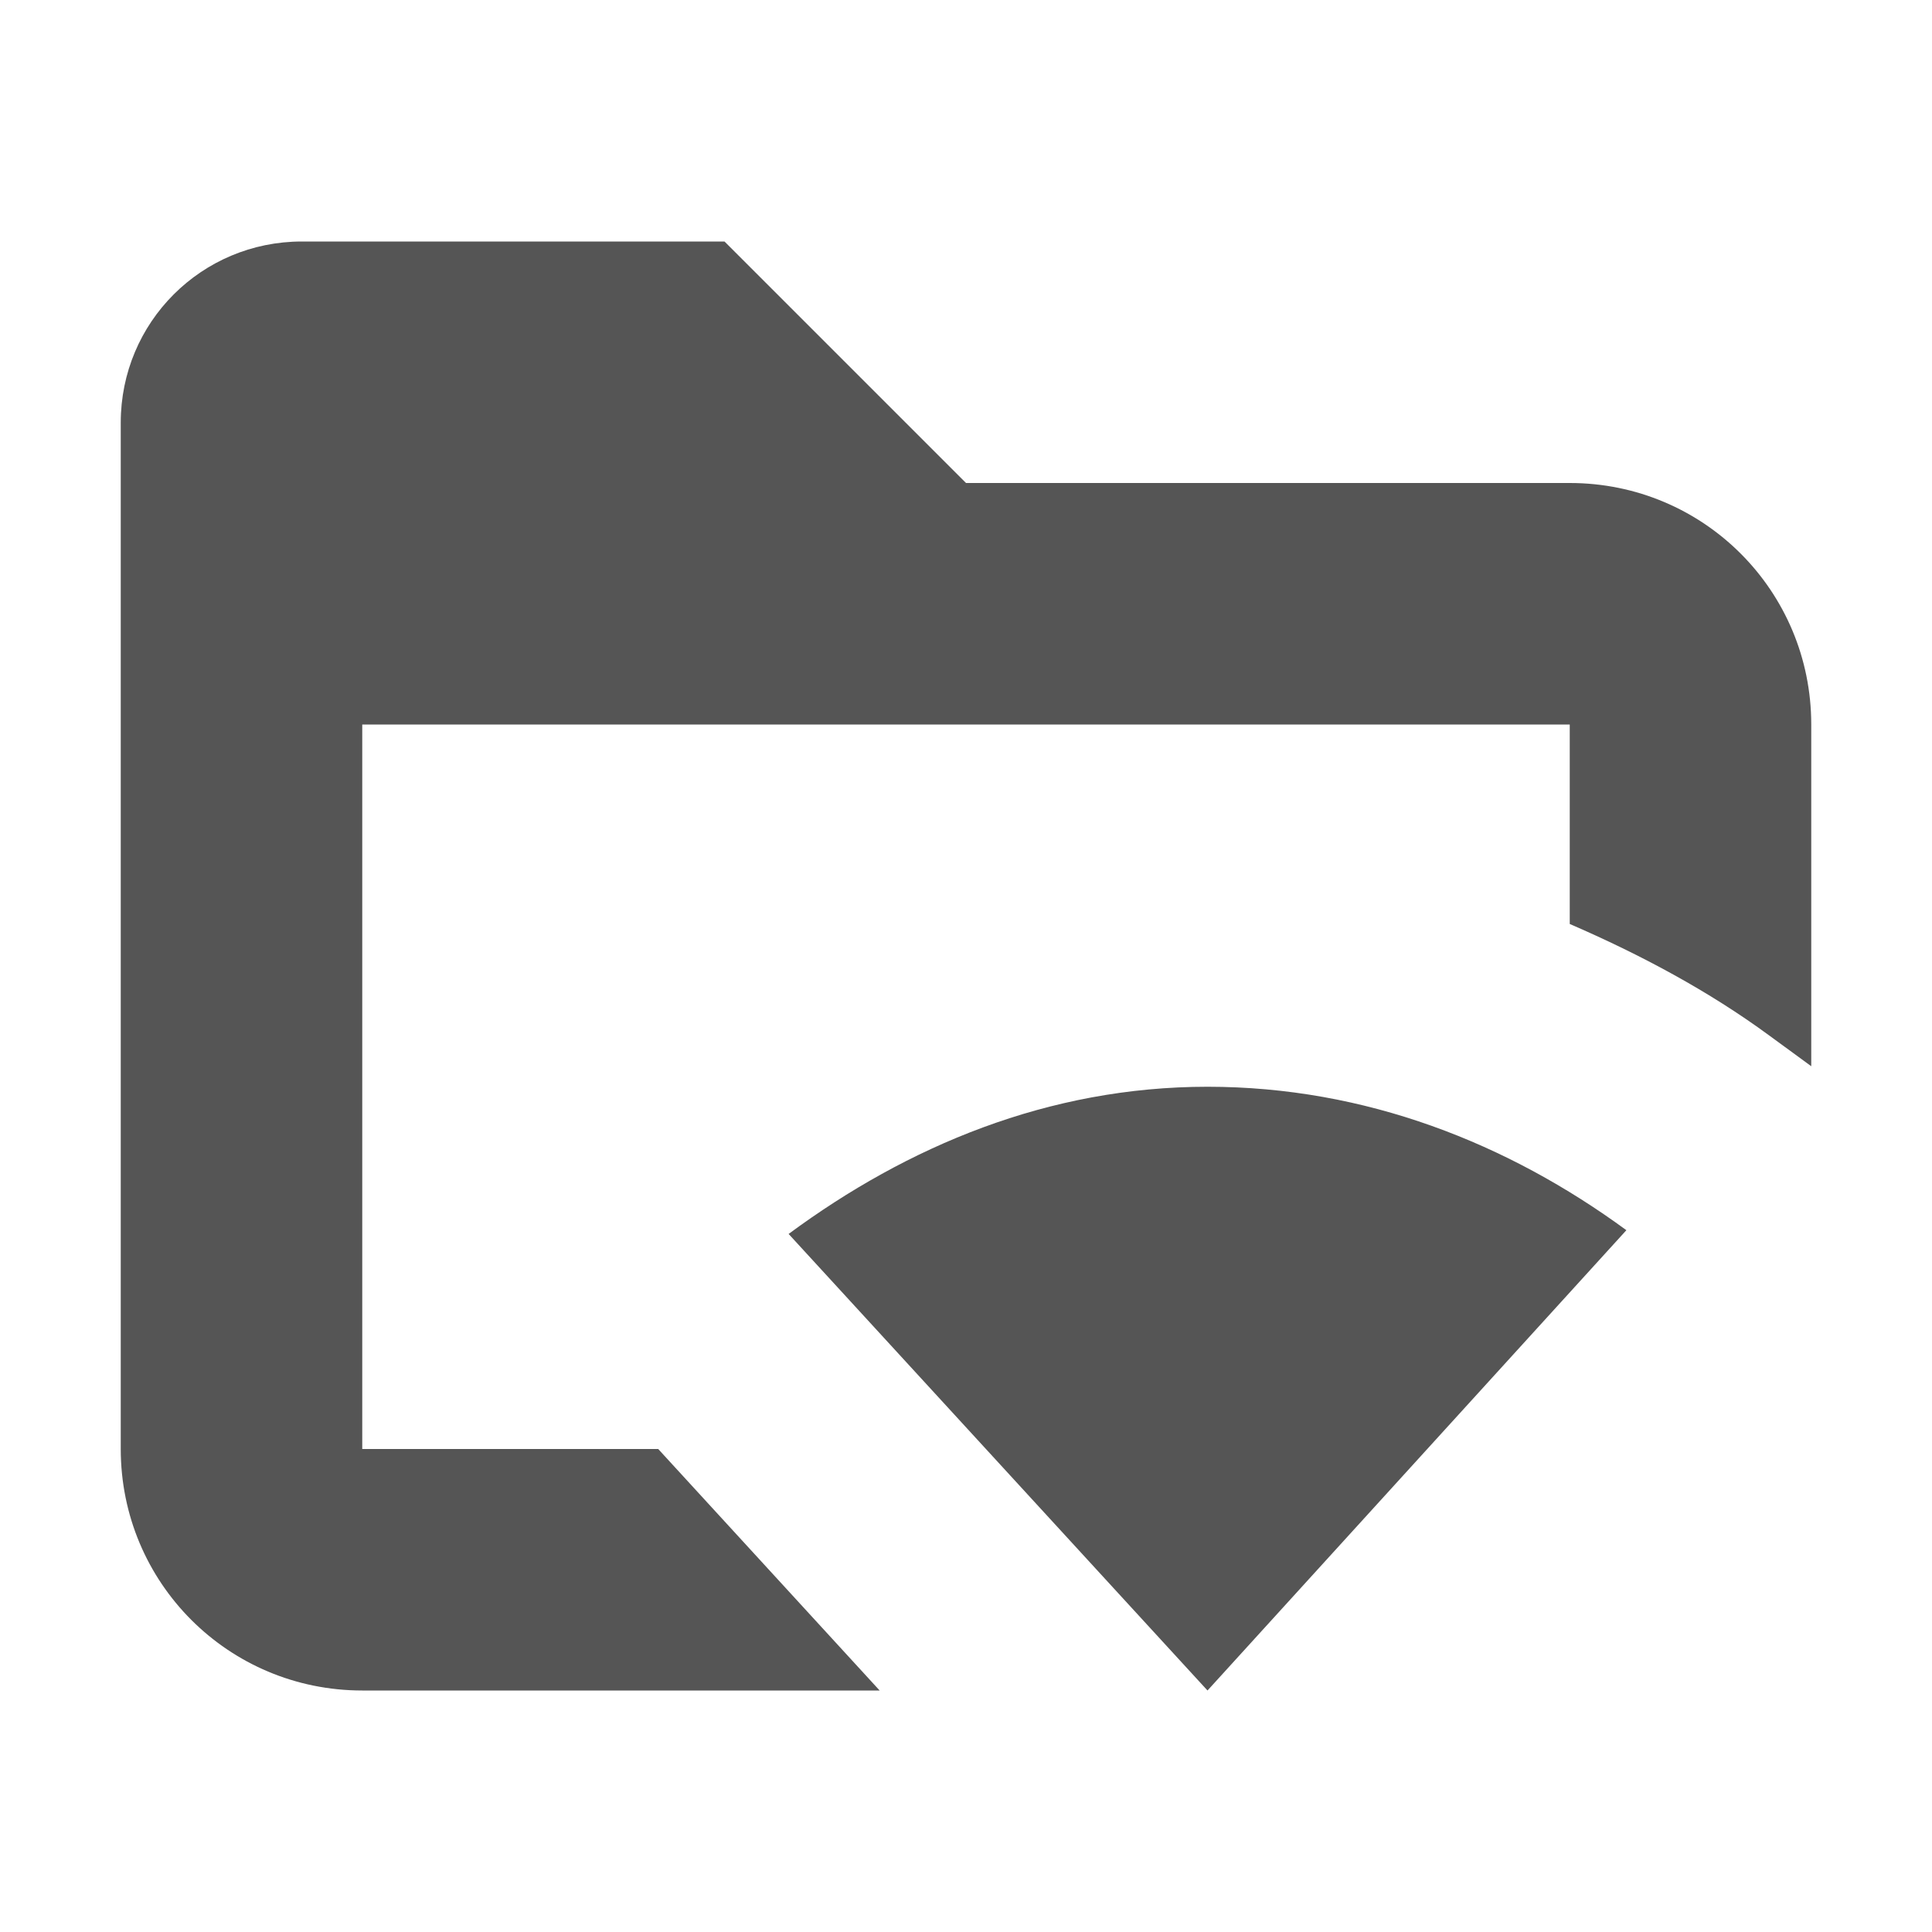
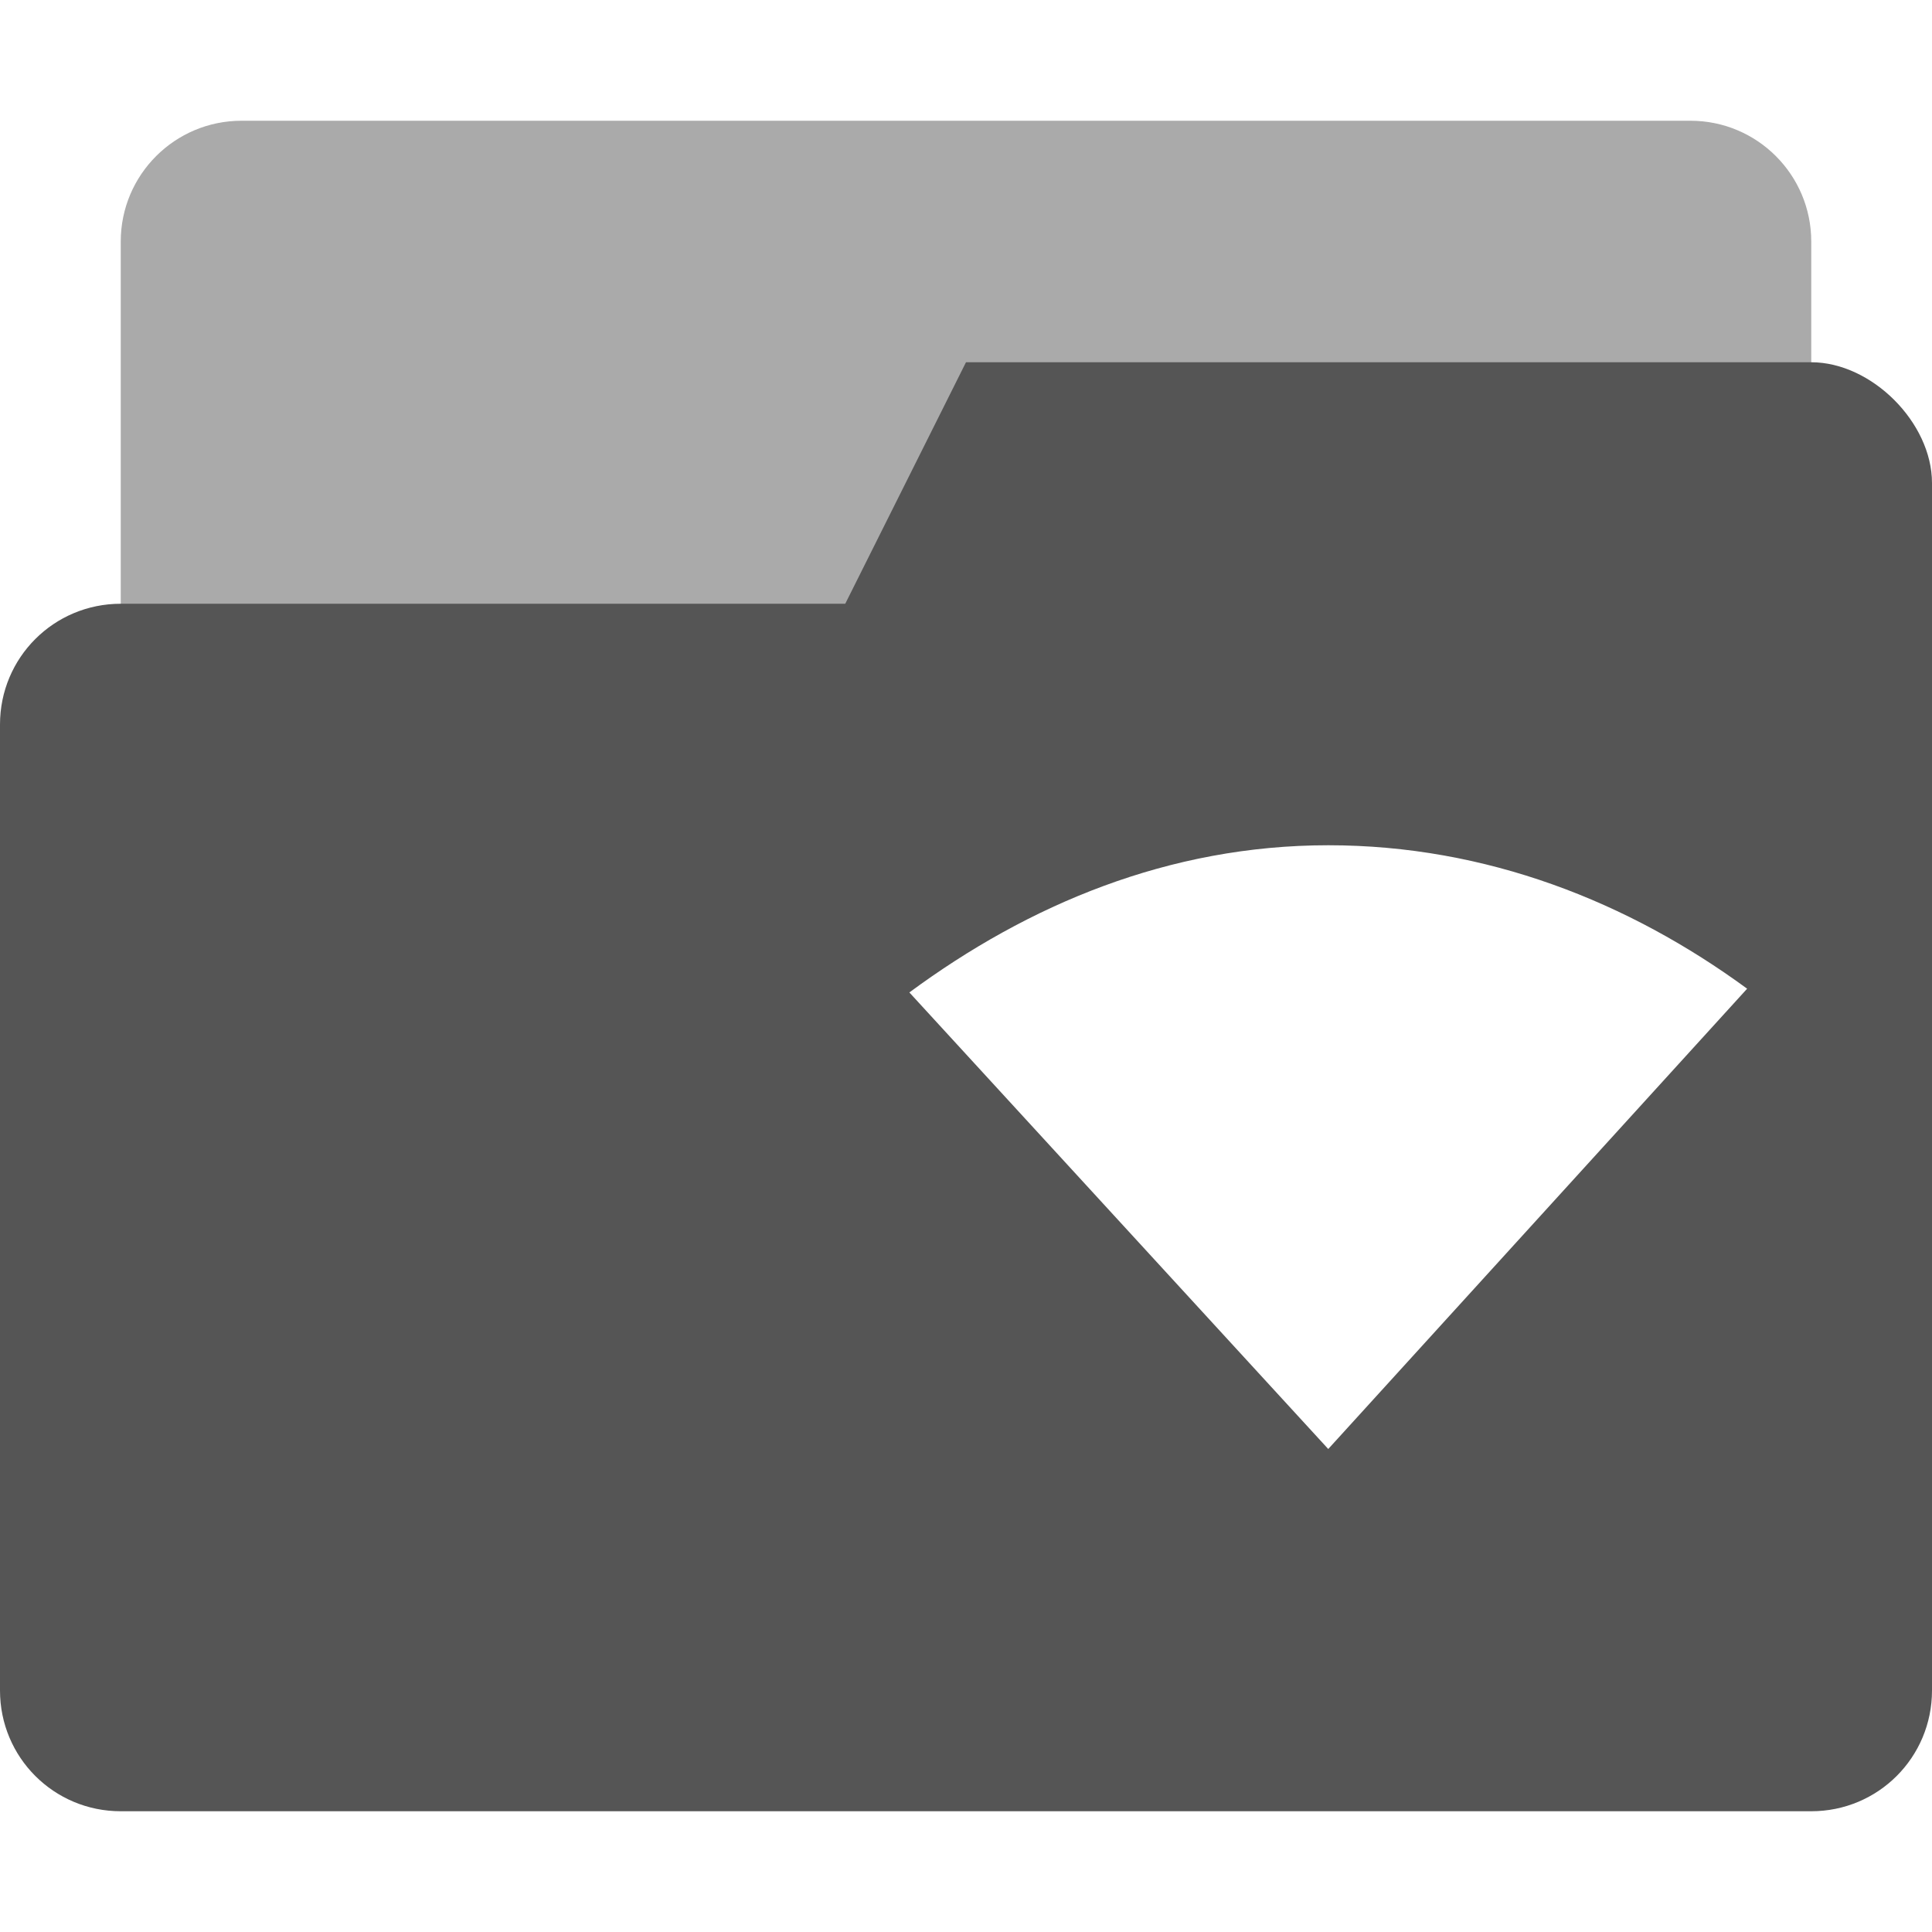
- <svg xmlns="http://www.w3.org/2000/svg" width="16" height="16" enable-background="new" version="1.1">
-   <path d="m2.5 2c-0.831 0-1.5 0.669-1.5 1.5v8.5c0 1.108 0.892 2 2 2h4.285l-1.834-2h-2.451v-6h10v1.652c0.592 0.256 1.154 0.558 1.65 0.922l0.35 0.256v-2.83c0-1.108-0.892-2-2-2h-5l-2-2z" fill="#555555" />
-   <path d="m 10,9 c 1.31,0 2.488,0.469 3.469,1.188 L 10,14 6.531,10.219 C 7.516,9.492 8.681,9 10.001,9 Z" fill="#555555" />
+ <svg xmlns="http://www.w3.org/2000/svg" height="16" width="16" enable-background="new">
+   <defs>
+     <filter color-interpolation-filters="sRGB" id="a">
+       <feBlend in2="BackgroundImage" mode="darken" />
+     </filter>
+   </defs>
+   <g transform="translate(-584 -182)">
+     <rect width="14" height="5" x="585" y="183" rx="1" ry="1" opacity=".5" fill="#555555" paint-order="stroke markers fill" enable-background="new" />
+     <path d="M592 185l-1 2h-6c-.554 0-1 .446-1 1v8c0 .554.446 1 1 1h14c.554 0 1-.446 1-1v-10c0-.5-.5-1-1-1h-7zm3 4c1.31 0 2.488.469 3.469 1.188L595 194l-3.469-3.781c.985-.727 2.15-1.219 3.47-1.219z" fill="#555" />
+   </g>
</svg>
